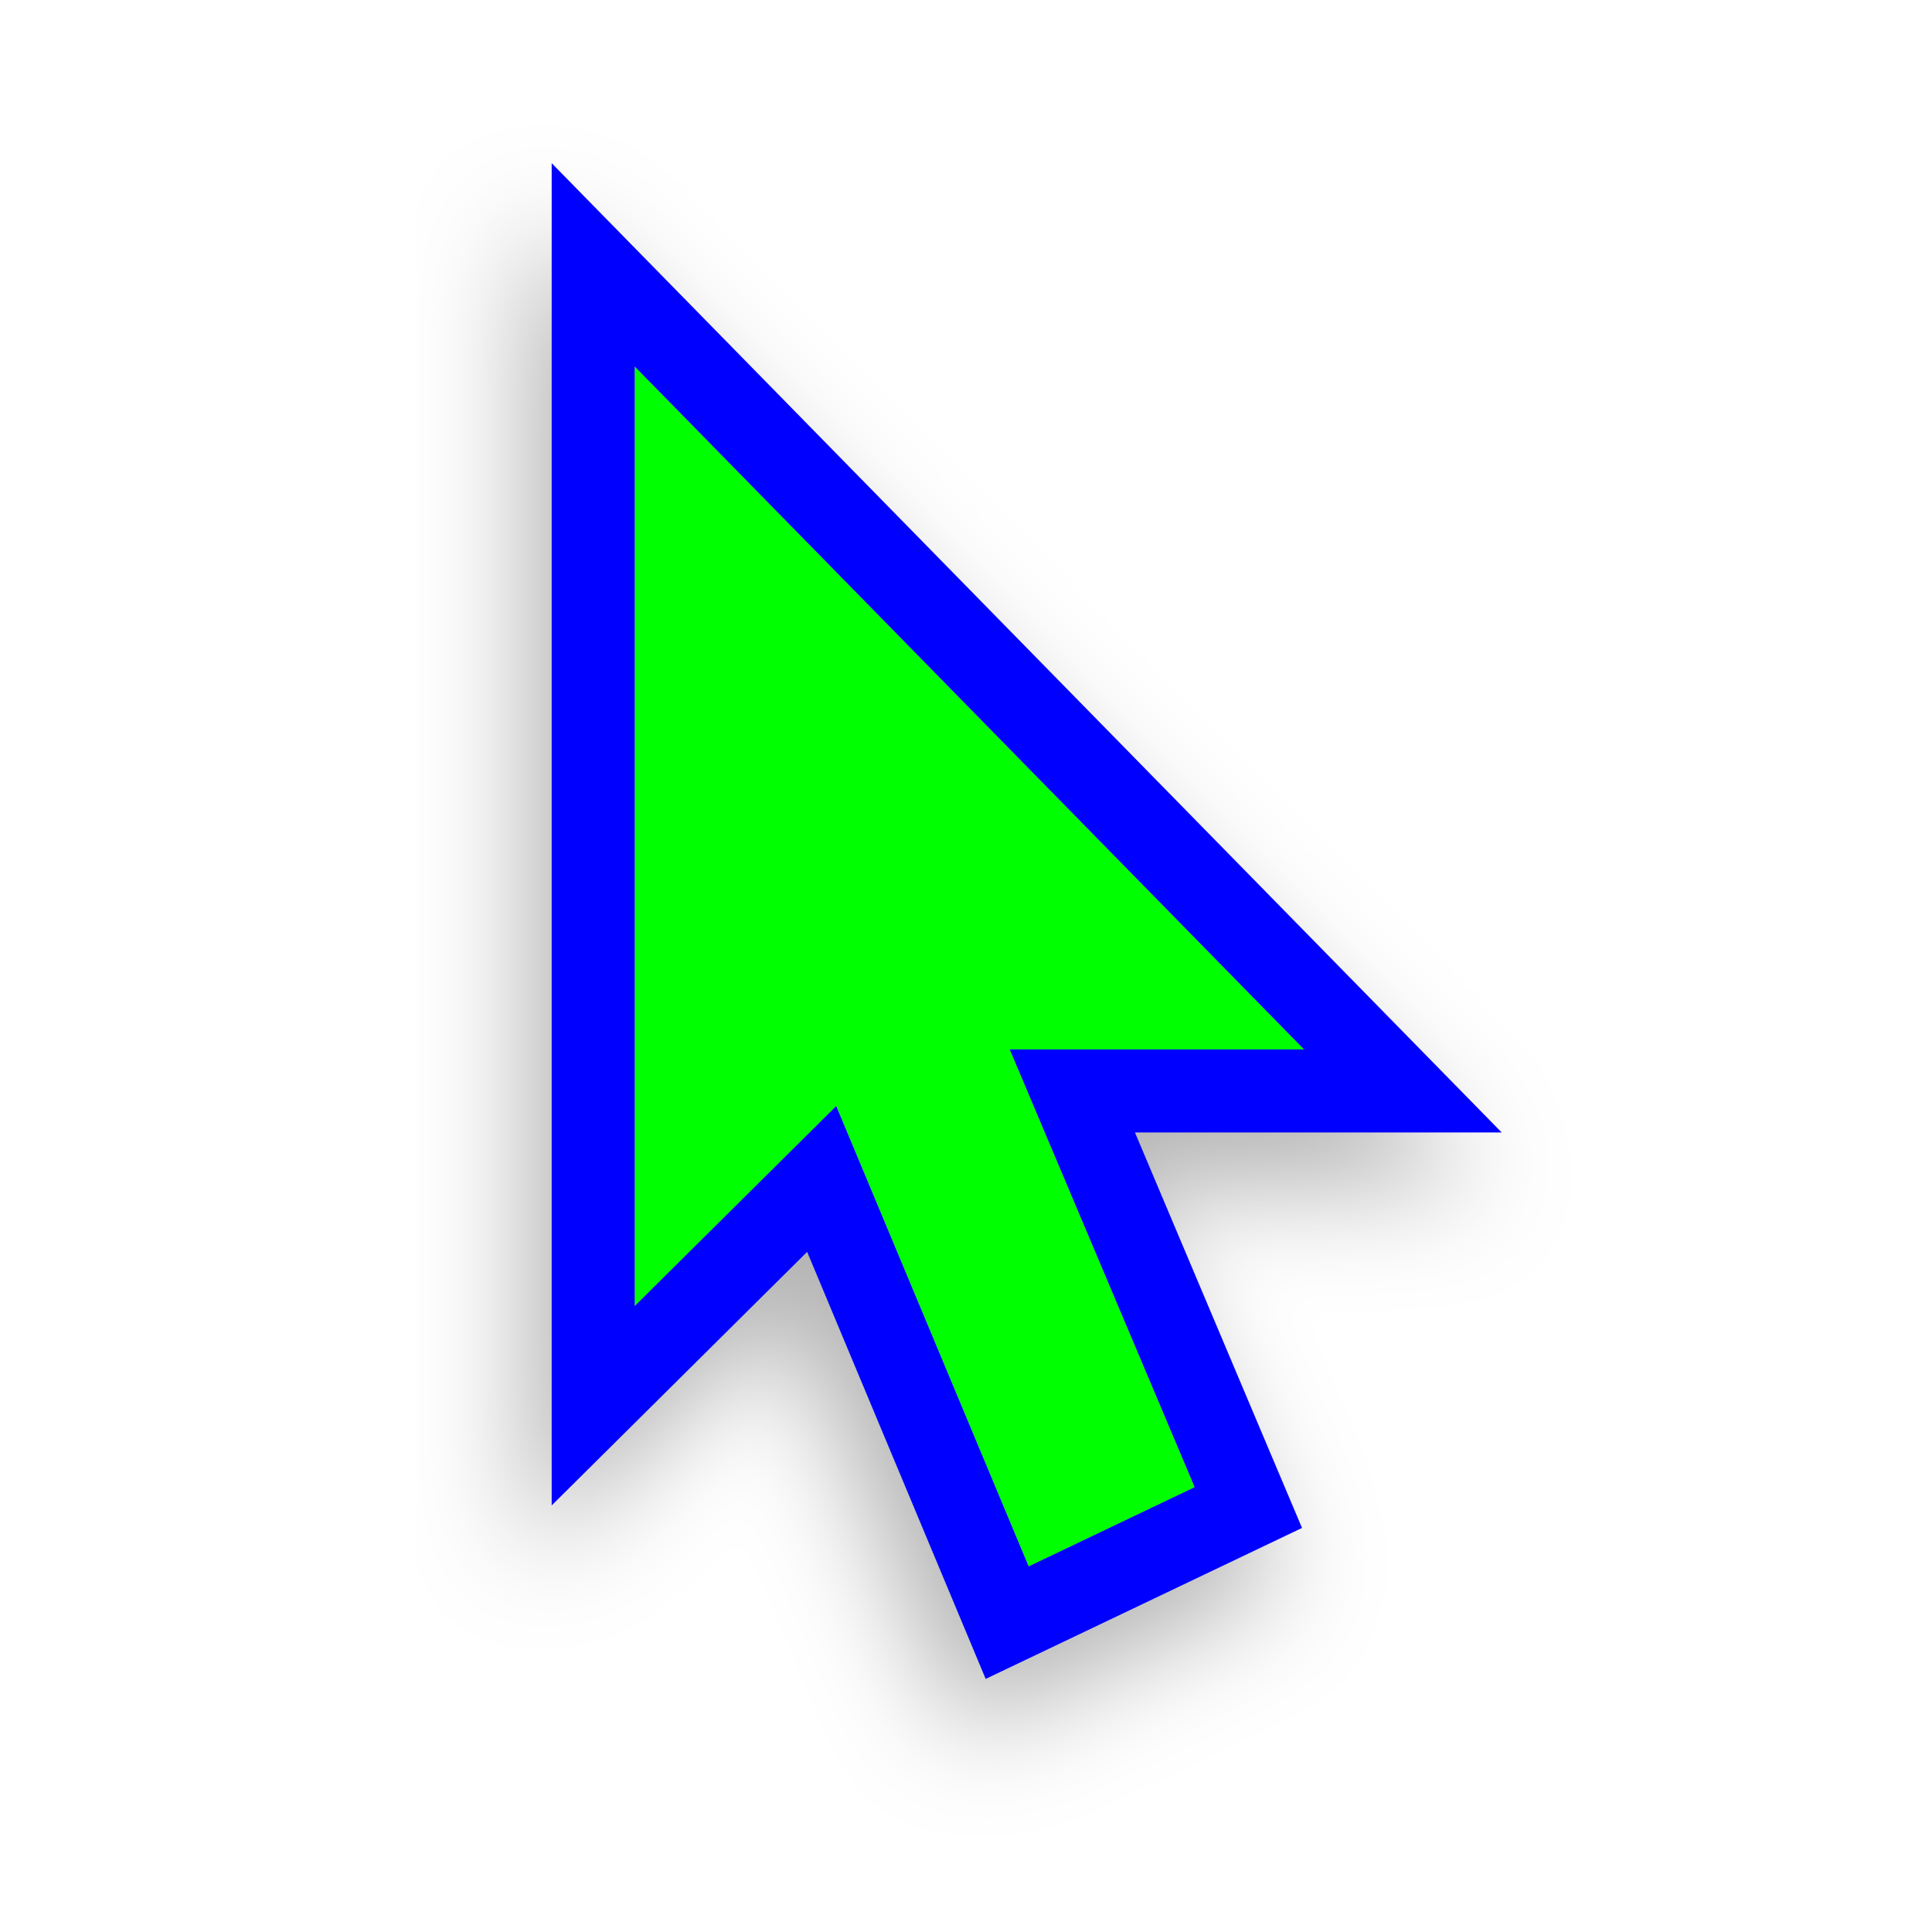
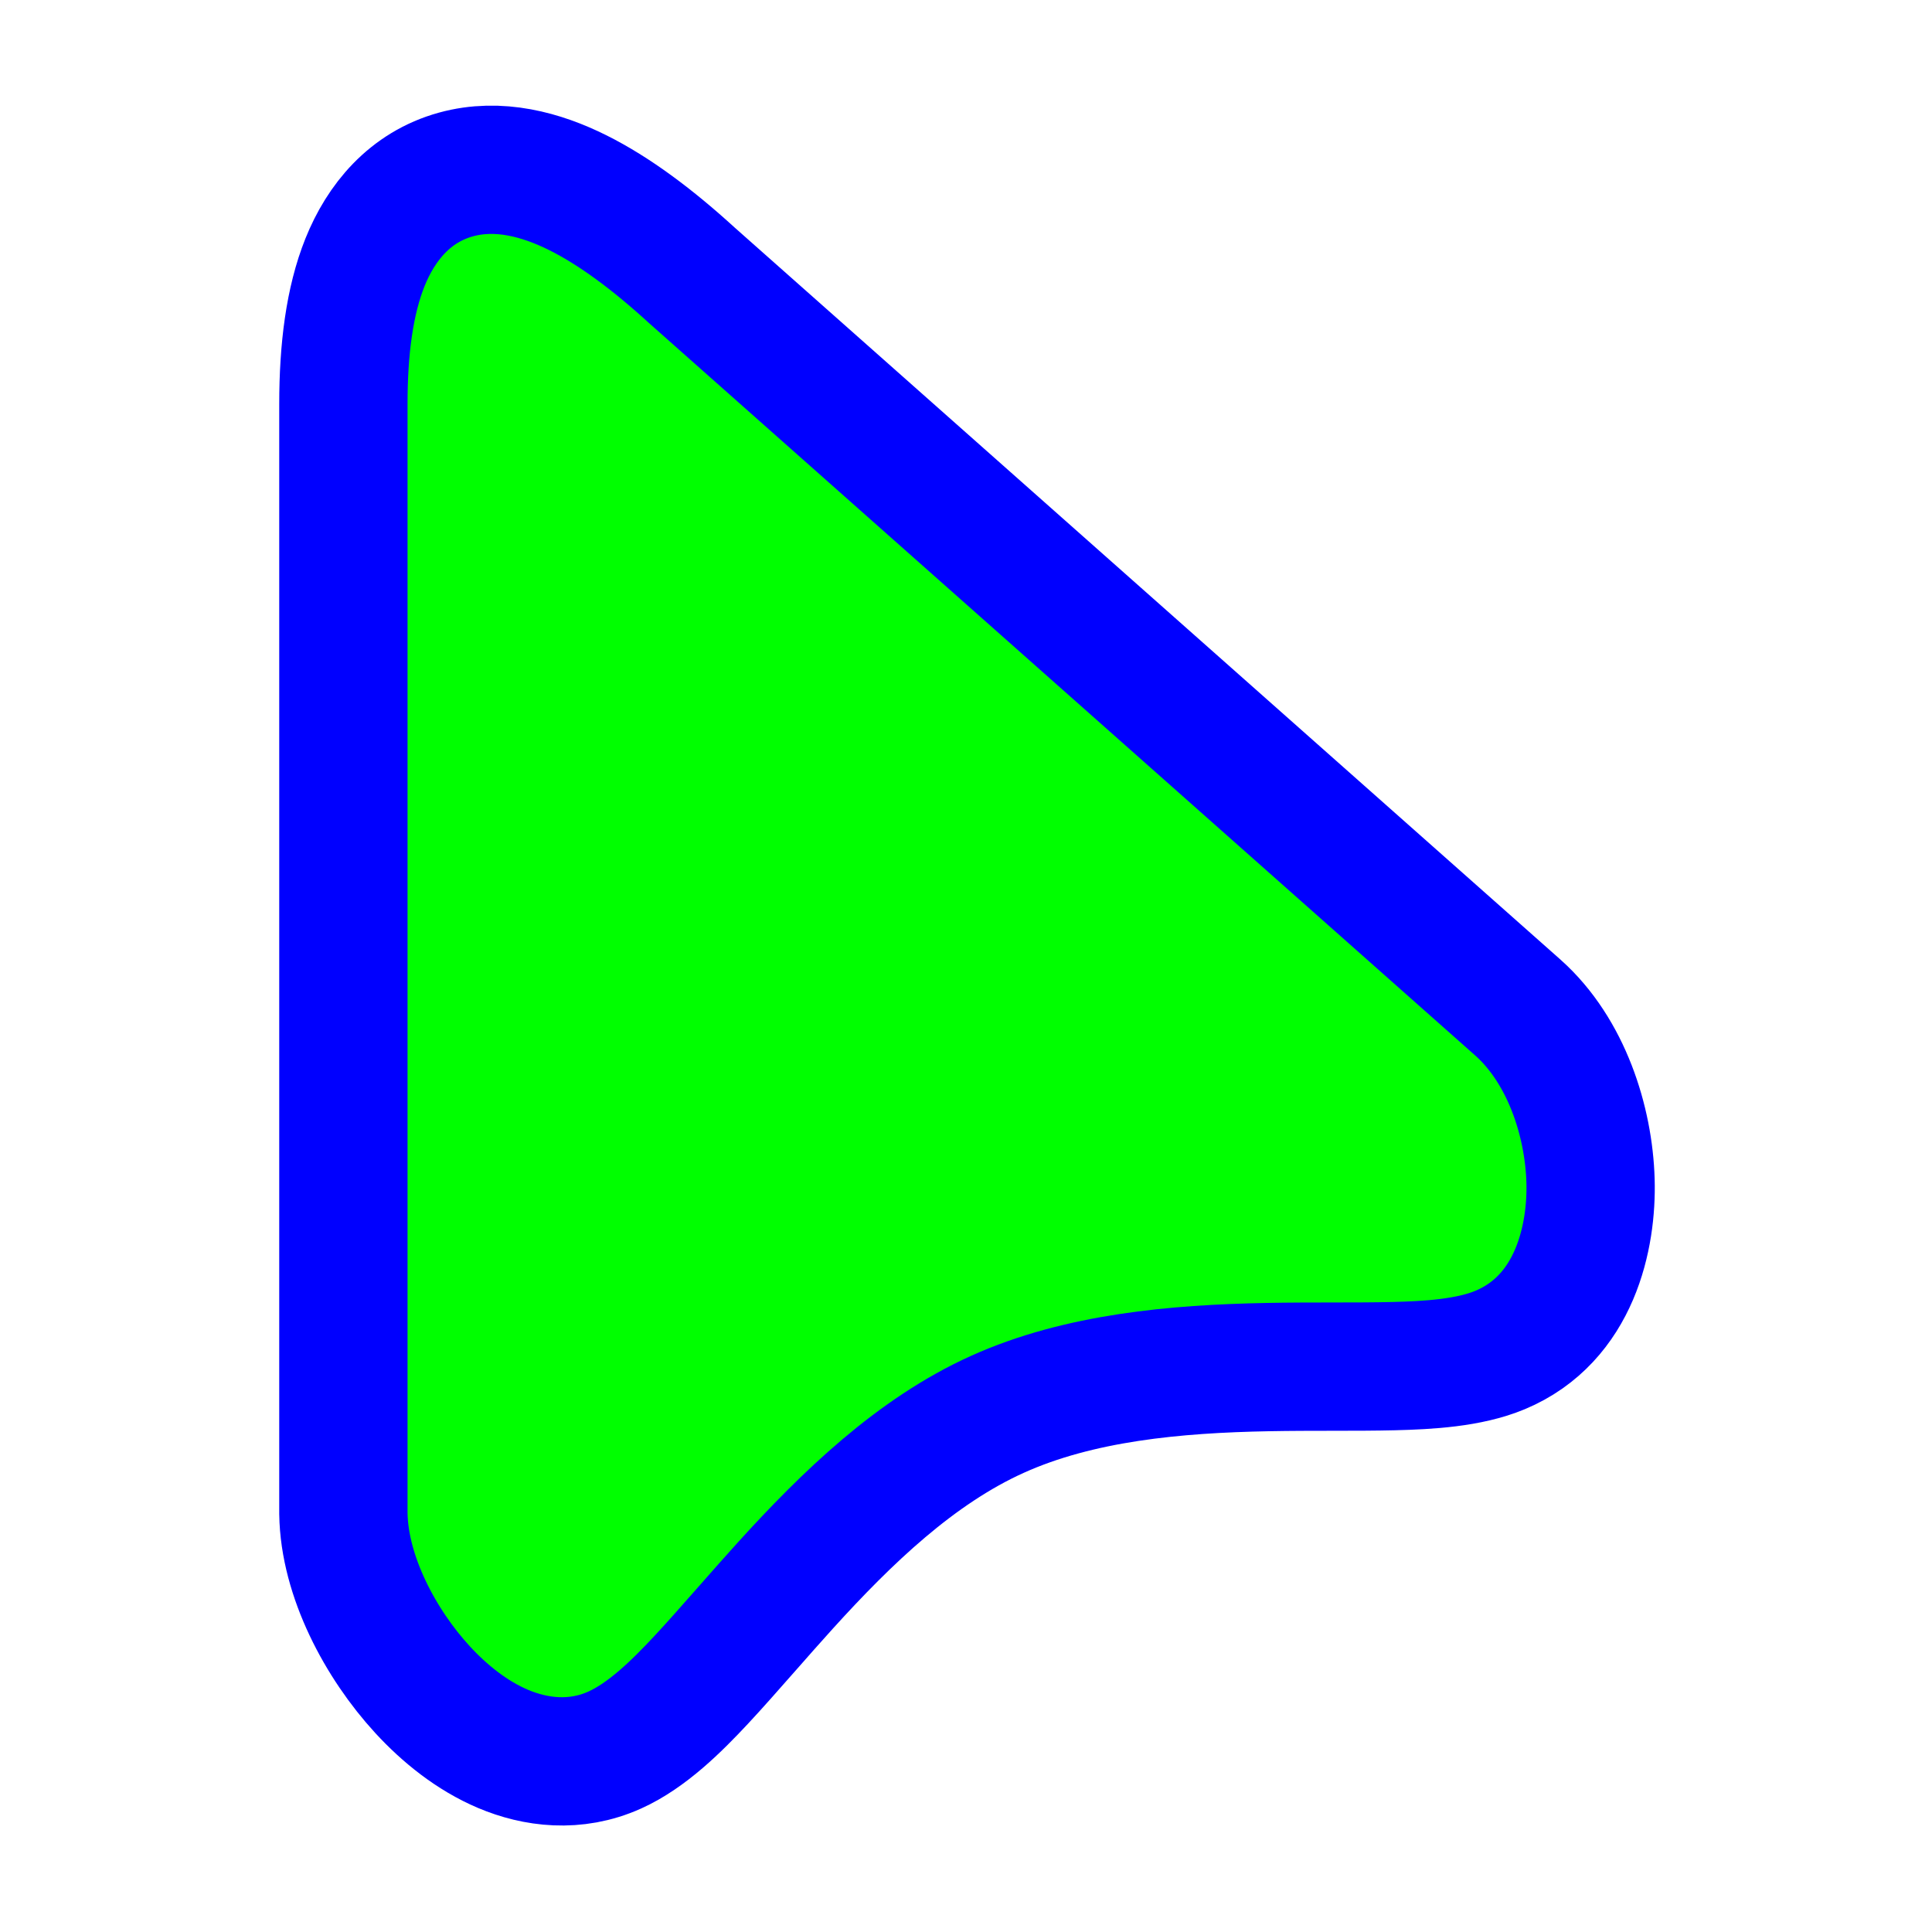
<svg xmlns="http://www.w3.org/2000/svg" width="256" height="256" viewBox="0 0 256 256" fill="none">
-   <g filter="url(#filter0_d_40_365)">
-     <path fill-rule="evenodd" clip-rule="evenodd" d="M84.1 48.56V173.06L110.8 146.56L136.3 207.56L158.3 197.06L133.8 139.06H172.8L84.1 48.56Z" fill="#00FF00" />
-     <path d="M88.028 44.71L78.6 35.091V48.56V173.06V186.268L87.975 176.964L108.876 156.218L131.225 209.681L133.454 215.013L138.669 212.524L160.669 202.024L165.411 199.76L163.366 194.92L142.094 144.56H172.8H185.892L176.728 135.21L88.028 44.71Z" stroke="#0000FF" stroke-width="11" />
-   </g>
-   <defs>
-     <filter id="filter0_d_40_365" x="55.1" y="13.622" width="155.883" height="230.843" filterUnits="userSpaceOnUse" color-interpolation-filters="sRGB">
-       <feFlood flood-opacity="0" result="BackgroundImageFix" />
-       <feColorMatrix in="SourceAlpha" type="matrix" values="0 0 0 0 0 0 0 0 0 0 0 0 0 0 0 0 0 0 127 0" result="hardAlpha" />
-       <feOffset dx="-3" dy="7" />
-       <feGaussianBlur stdDeviation="7.5" />
-       <feColorMatrix type="matrix" values="0 0 0 0 0 0 0 0 0 0 0 0 0 0 0 0 0 0 0.3 0" />
-       <feBlend mode="normal" in2="BackgroundImageFix" result="effect1_dropShadow_40_365" />
-       <feBlend mode="normal" in="SourceGraphic" in2="effect1_dropShadow_40_365" result="shape" />
-     </filter>
-   </defs>
+   <path d="M201.163 133.54L201.149 133.528L201.134 133.515L91.686 36.493C86.514 31.766 81.427 27.955 76.542 25.525C71.767 23.15 66.086 21.557 60.413 23.121C54.312 24.804 50.487 29.467 48.364 34.759C46.312 39.871 45.5 46.279 45.5 53.538L45.5 200.431V200.493L45.501 200.555C45.622 208.862 50.428 217.843 55.996 223.894C58.893 227.043 62.516 229.986 66.67 231.742C70.917 233.537 76.217 234.254 81.469 231.884C85.754 229.951 89.675 226.055 92.856 222.651C94.684 220.695 96.834 218.252 99.035 215.749C100.71 213.847 102.414 211.91 104.03 210.126C112.189 201.122 121.346 192.286 132.161 187.407C143.013 182.511 155.809 181.375 167.963 181.146C170.959 181.089 173.85 181.087 176.65 181.085H176.663H176.686C179.447 181.083 182.164 181.081 184.662 181.019C189.231 180.906 194.643 180.609 198.777 178.88C208.711 174.723 210.972 163.838 210.753 156.445C210.521 148.596 207.57 139.272 201.163 133.54Z" fill="#00FF00" stroke="#0000FF" stroke-width="17" />
</svg>
